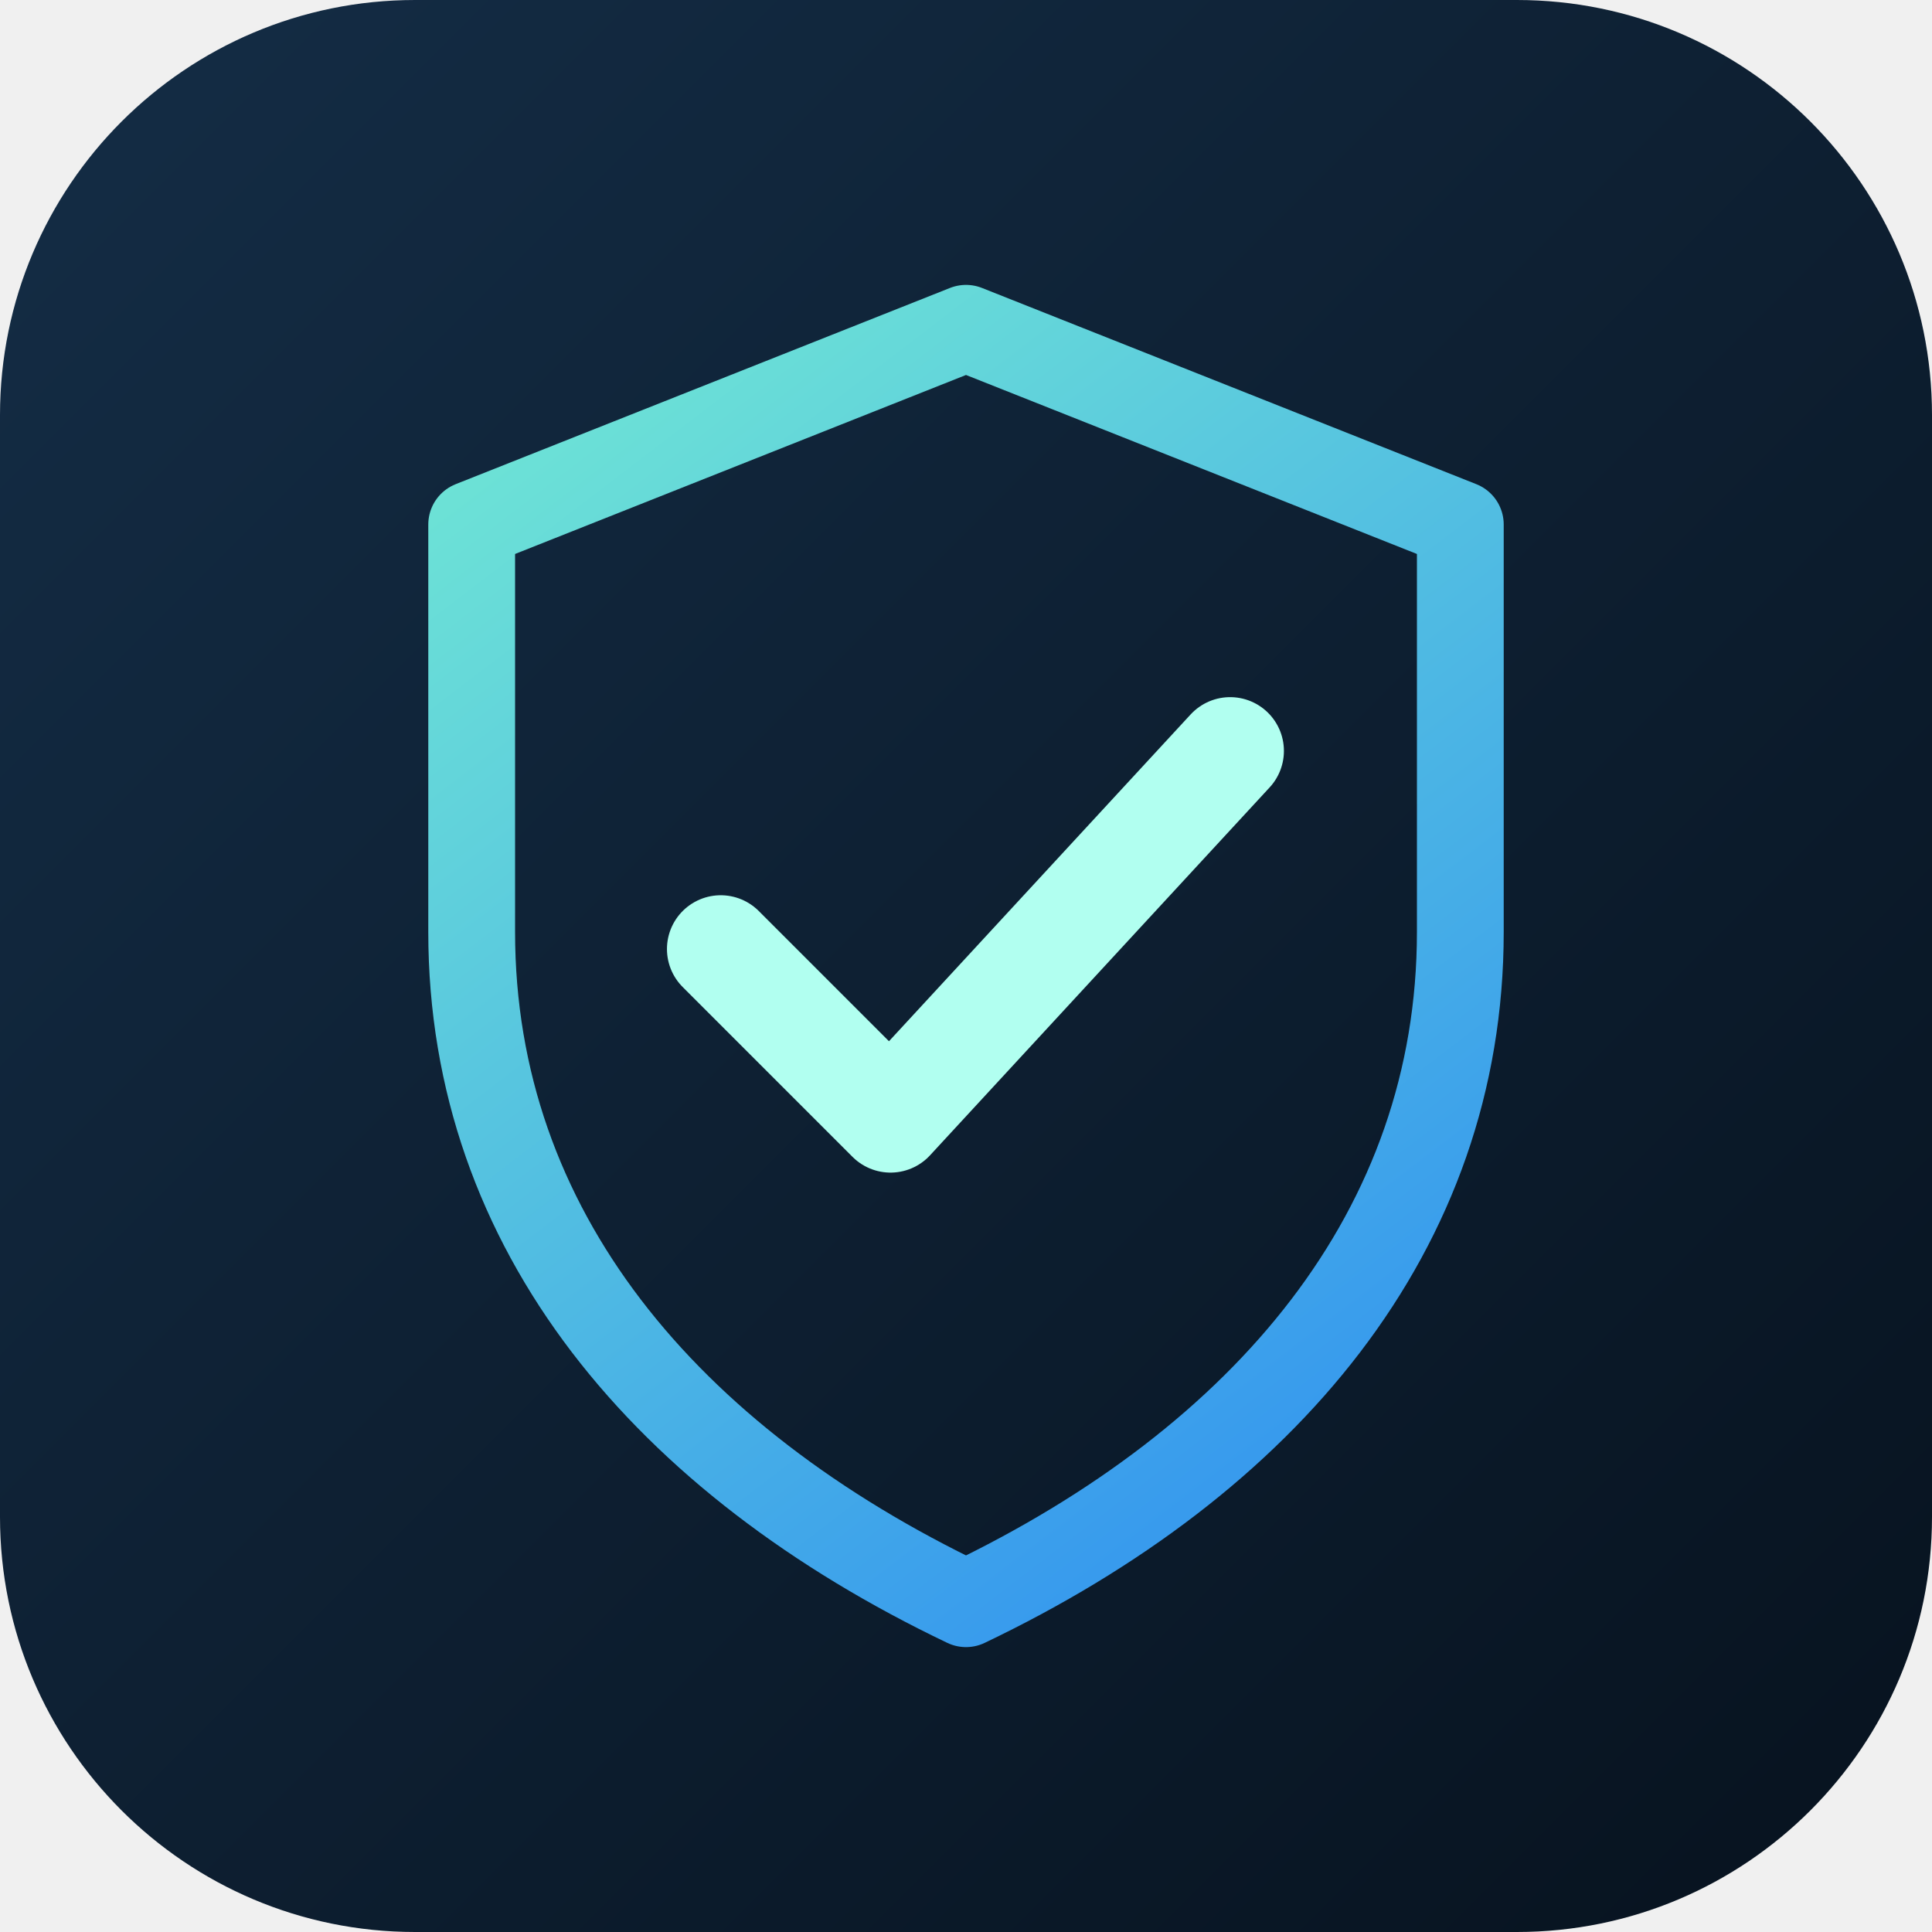
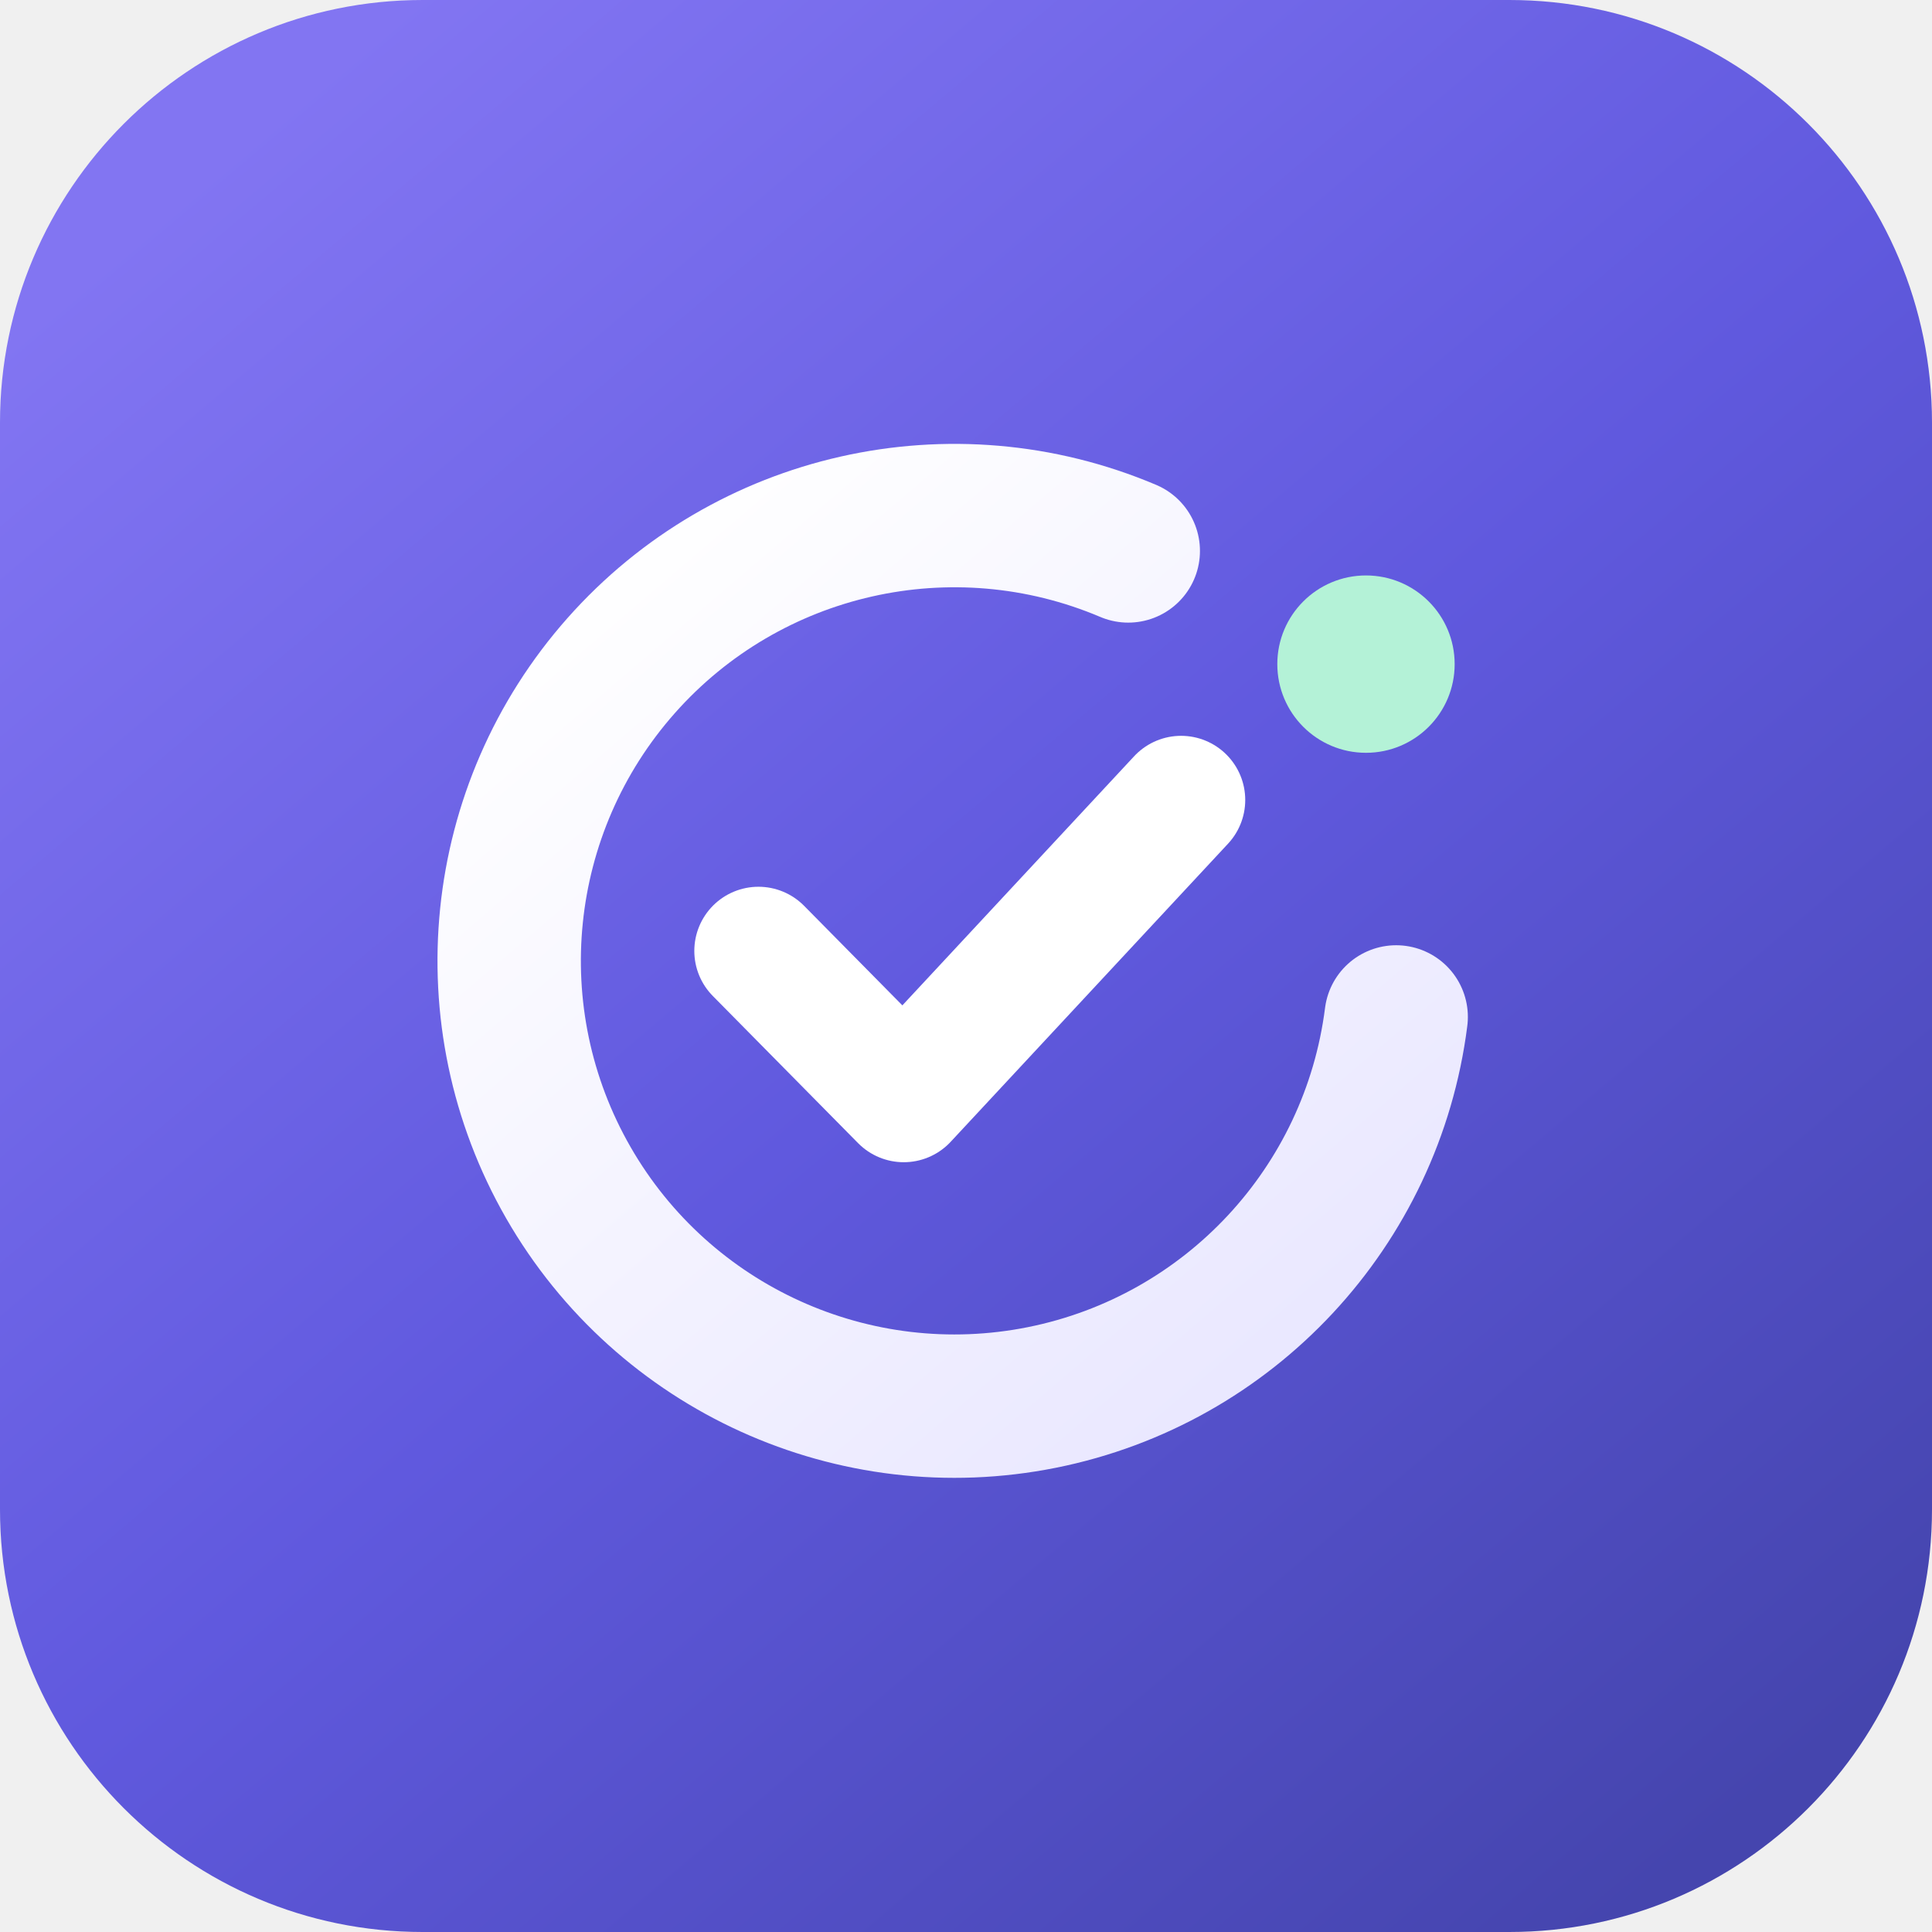
<svg xmlns="http://www.w3.org/2000/svg" width="1024" height="1024" viewBox="0 0 1024 1024">
  <defs>
-     <linearGradient id="b" x2="1" y2="1">
-       <stop stop-color="#142d46" />
-       <stop offset="1" stop-color="#07121e" />
+     <linearGradient id="indigo" x1="120" y1="80" x2="890" y2="990" gradientUnits="userSpaceOnUse">
+       <stop stop-color="#8275f2" />
+       <stop offset=".5" stop-color="#6059de" />
+       <stop offset="1" stop-color="#4545ae" />
    </linearGradient>
-     <linearGradient id="s" x2="0.6" y2="1">
-       <stop stop-color="#71e8d4" />
-       <stop offset="1" stop-color="#389bed" />
+     <linearGradient id="orbit" x1="306" y1="300" x2="682" y2="740" gradientUnits="userSpaceOnUse">
+       <stop stop-color="#ffffff" />
+       <stop offset="1" stop-color="#e9e7ff" />
    </linearGradient>
  </defs>
-   <rect width="1024" height="1024" rx="220" fill="url(#b)" />
-   <path d="M512 174 774 278v216c0 158-103 280-262 356-159-76-262-198-262-356V278Z" fill="none" stroke="url(#s)" stroke-width="46" stroke-linejoin="round" />
-   <path d="m382 503 90 90 180-195" fill="none" stroke="#b1fff0" stroke-width="57" stroke-linecap="round" stroke-linejoin="round" />
+   <rect x="0" y="0" width="1024" height="1024" rx="224" fill="url(#indigo)" />
+   <path d="M598 292a236 236 0 1 0 142 247" fill="none" stroke="url(#orbit)" stroke-width="76" stroke-linecap="round" />
+   <path d="m402 504 77 78 147-158" fill="none" stroke="#fff" stroke-width="68" stroke-linecap="round" stroke-linejoin="round" />
+   <circle cx="724" cy="352" r="47" fill="#b4f2d7" />
</svg>
